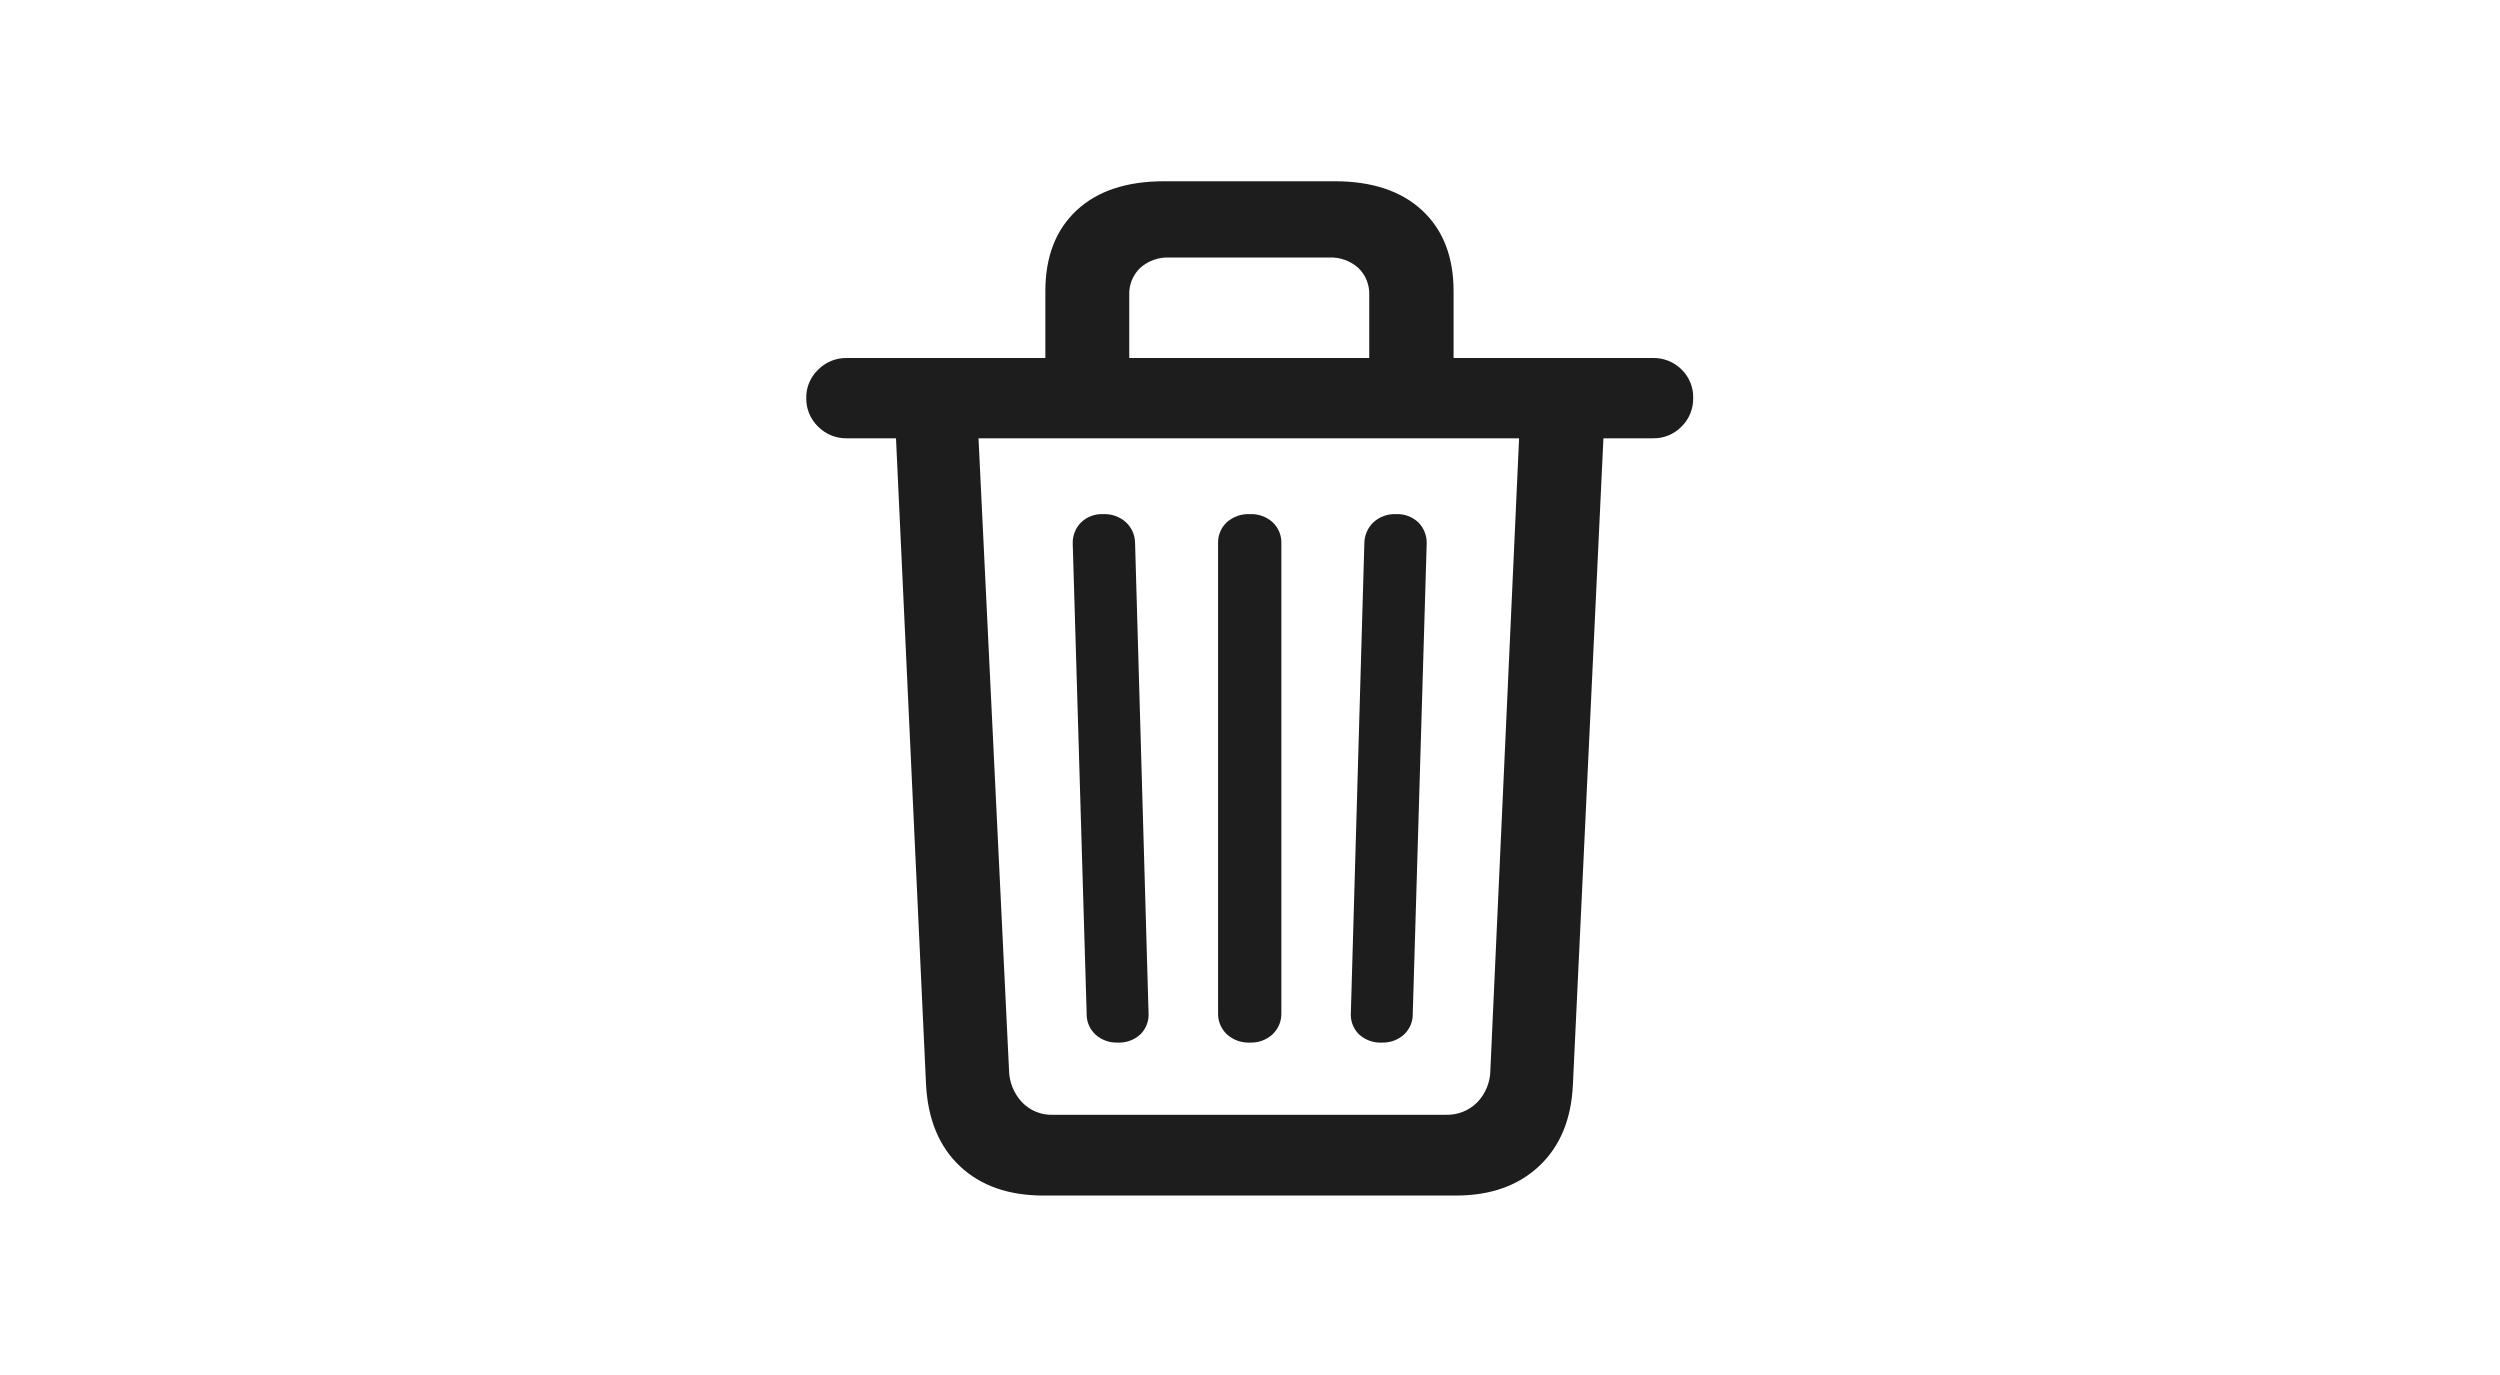
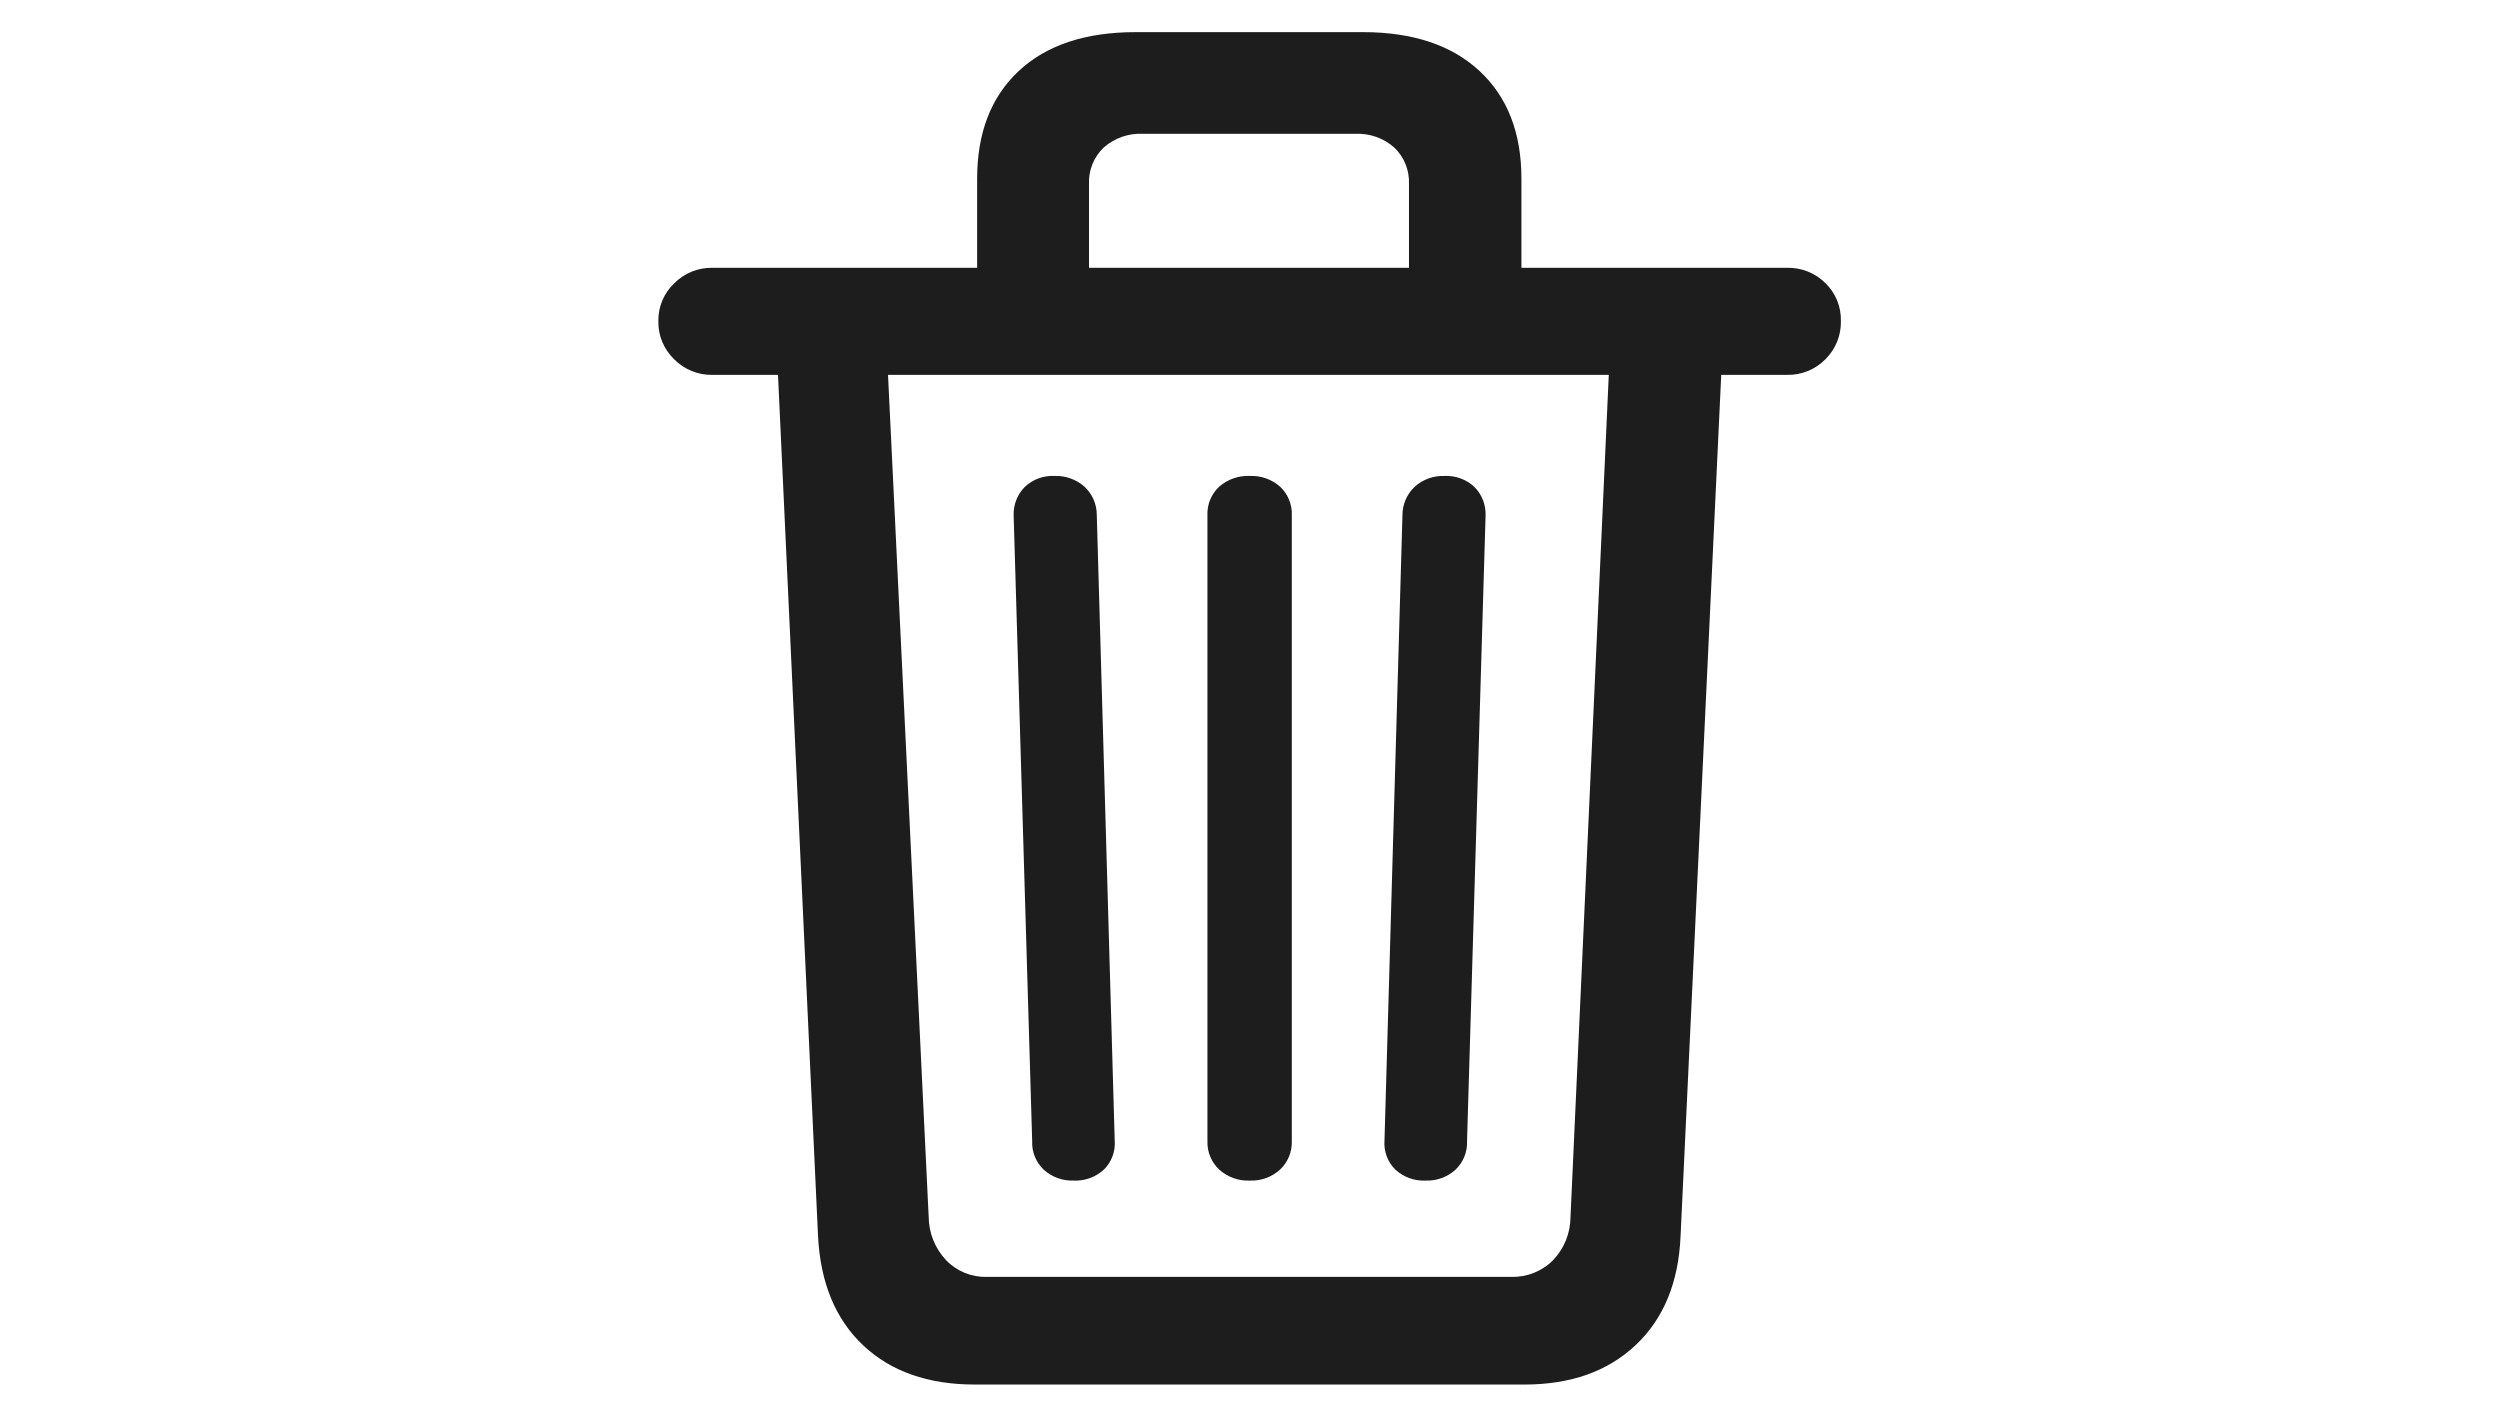
- <svg xmlns="http://www.w3.org/2000/svg" width="400" height="220" viewBox="0 0 400 220">
+ <svg xmlns="http://www.w3.org/2000/svg" width="300" height="170" viewBox="0 0 300 170">
  <defs>
    <clipPath id="clip-Artboard_3">
-       <rect width="400" height="220" />
+       <rect width="300" height="170" />
    </clipPath>
  </defs>
  <g id="Artboard_3" data-name="Artboard – 3" clip-path="url(#clip-Artboard_3)">
-     <rect width="400" height="220" fill="rgba(255,255,255,0)" />
-     <path id="Path_263" data-name="Path 263" d="M48.952,22.682h65.963q8.326,0,13.351-4.737t5.383-13.063L138.53-98.479h7.9a6.243,6.243,0,0,0,4.594-1.866,6.243,6.243,0,0,0,1.866-4.594,6.125,6.125,0,0,0-1.866-4.558,6.307,6.307,0,0,0-4.594-1.83H17.442a6.278,6.278,0,0,0-4.558,1.866,6.1,6.1,0,0,0-1.9,4.522,6.183,6.183,0,0,0,1.9,4.594,6.278,6.278,0,0,0,4.558,1.866h7.9L30.146,4.881q.431,8.4,5.419,13.1T48.952,22.682Zm1.436-12.92a6.5,6.5,0,0,1-4.881-2.01,7.666,7.666,0,0,1-2.082-5.168L38.544-98.479h86.492L120.442,2.584a7.536,7.536,0,0,1-2.117,5.2,6.761,6.761,0,0,1-4.989,1.974ZM60.8-1.794a5.023,5.023,0,0,0,3.661-1.328A4.42,4.42,0,0,0,65.748-6.6L63.595-81.683a4.607,4.607,0,0,0-1.471-3.374A5.133,5.133,0,0,0,58.5-86.348a4.8,4.8,0,0,0-3.553,1.328,4.616,4.616,0,0,0-1.328,3.409L55.843-6.532a4.463,4.463,0,0,0,1.4,3.445A5.034,5.034,0,0,0,60.8-1.794Zm21.174,0a5.051,5.051,0,0,0,3.625-1.328,4.491,4.491,0,0,0,1.4-3.409V-81.611a4.463,4.463,0,0,0-1.4-3.445,5.133,5.133,0,0,0-3.625-1.292,5.234,5.234,0,0,0-3.7,1.292,4.463,4.463,0,0,0-1.4,3.445V-6.532a4.491,4.491,0,0,0,1.4,3.409A5.149,5.149,0,0,0,81.97-1.794Zm21.1,0a5.034,5.034,0,0,0,3.553-1.292,4.463,4.463,0,0,0,1.4-3.445l2.225-75.079a4.616,4.616,0,0,0-1.328-3.409,4.9,4.9,0,0,0-3.625-1.328,5.034,5.034,0,0,0-3.553,1.292,4.69,4.69,0,0,0-1.471,3.445L98.12-6.6a4.42,4.42,0,0,0,1.292,3.481A5.023,5.023,0,0,0,103.072-1.794ZM49.239-106.589H62.662v-14.786a5.723,5.723,0,0,1,1.759-4.378,6.591,6.591,0,0,1,4.7-1.651H94.6a6.591,6.591,0,0,1,4.7,1.651,5.723,5.723,0,0,1,1.759,4.378v14.786h13.494v-15.432q0-8.254-5.024-12.92t-14-4.666H68.26q-9.044,0-14.032,4.666t-4.989,12.92Z" transform="translate(118.018 168.607)" fill="#1d1d1d" />
+     <rect width="300" height="170" fill="rgba(255,255,255,0)" />
+     <path id="Path_263" data-name="Path 263" d="M48.952,22.682h65.963q8.326,0,13.351-4.737t5.383-13.063L138.53-98.479h7.9a6.243,6.243,0,0,0,4.594-1.866,6.243,6.243,0,0,0,1.866-4.594,6.125,6.125,0,0,0-1.866-4.558,6.307,6.307,0,0,0-4.594-1.83H17.442a6.278,6.278,0,0,0-4.558,1.866,6.1,6.1,0,0,0-1.9,4.522,6.183,6.183,0,0,0,1.9,4.594,6.278,6.278,0,0,0,4.558,1.866h7.9L30.146,4.881q.431,8.4,5.419,13.1T48.952,22.682Zm1.436-12.92a6.5,6.5,0,0,1-4.881-2.01,7.666,7.666,0,0,1-2.082-5.168L38.544-98.479h86.492L120.442,2.584a7.536,7.536,0,0,1-2.117,5.2,6.761,6.761,0,0,1-4.989,1.974ZM60.8-1.794a5.023,5.023,0,0,0,3.661-1.328A4.42,4.42,0,0,0,65.748-6.6L63.595-81.683a4.607,4.607,0,0,0-1.471-3.374A5.133,5.133,0,0,0,58.5-86.348a4.8,4.8,0,0,0-3.553,1.328,4.616,4.616,0,0,0-1.328,3.409L55.843-6.532a4.463,4.463,0,0,0,1.4,3.445A5.034,5.034,0,0,0,60.8-1.794Zm21.174,0a5.051,5.051,0,0,0,3.625-1.328,4.491,4.491,0,0,0,1.4-3.409V-81.611a4.463,4.463,0,0,0-1.4-3.445,5.133,5.133,0,0,0-3.625-1.292,5.234,5.234,0,0,0-3.7,1.292,4.463,4.463,0,0,0-1.4,3.445V-6.532a4.491,4.491,0,0,0,1.4,3.409A5.149,5.149,0,0,0,81.97-1.794Zm21.1,0a5.034,5.034,0,0,0,3.553-1.292,4.463,4.463,0,0,0,1.4-3.445l2.225-75.079a4.616,4.616,0,0,0-1.328-3.409,4.9,4.9,0,0,0-3.625-1.328,5.034,5.034,0,0,0-3.553,1.292,4.69,4.69,0,0,0-1.471,3.445L98.12-6.6a4.42,4.42,0,0,0,1.292,3.481A5.023,5.023,0,0,0,103.072-1.794ZM49.239-106.589H62.662v-14.786a5.723,5.723,0,0,1,1.759-4.378,6.591,6.591,0,0,1,4.7-1.651H94.6a6.591,6.591,0,0,1,4.7,1.651,5.723,5.723,0,0,1,1.759,4.378v14.786h13.494v-15.432q0-8.254-5.024-12.92t-14-4.666H68.26q-9.044,0-14.032,4.666t-4.989,12.92Z" transform="translate(68.018 143.463)" fill="#1d1d1d" />
  </g>
</svg>
